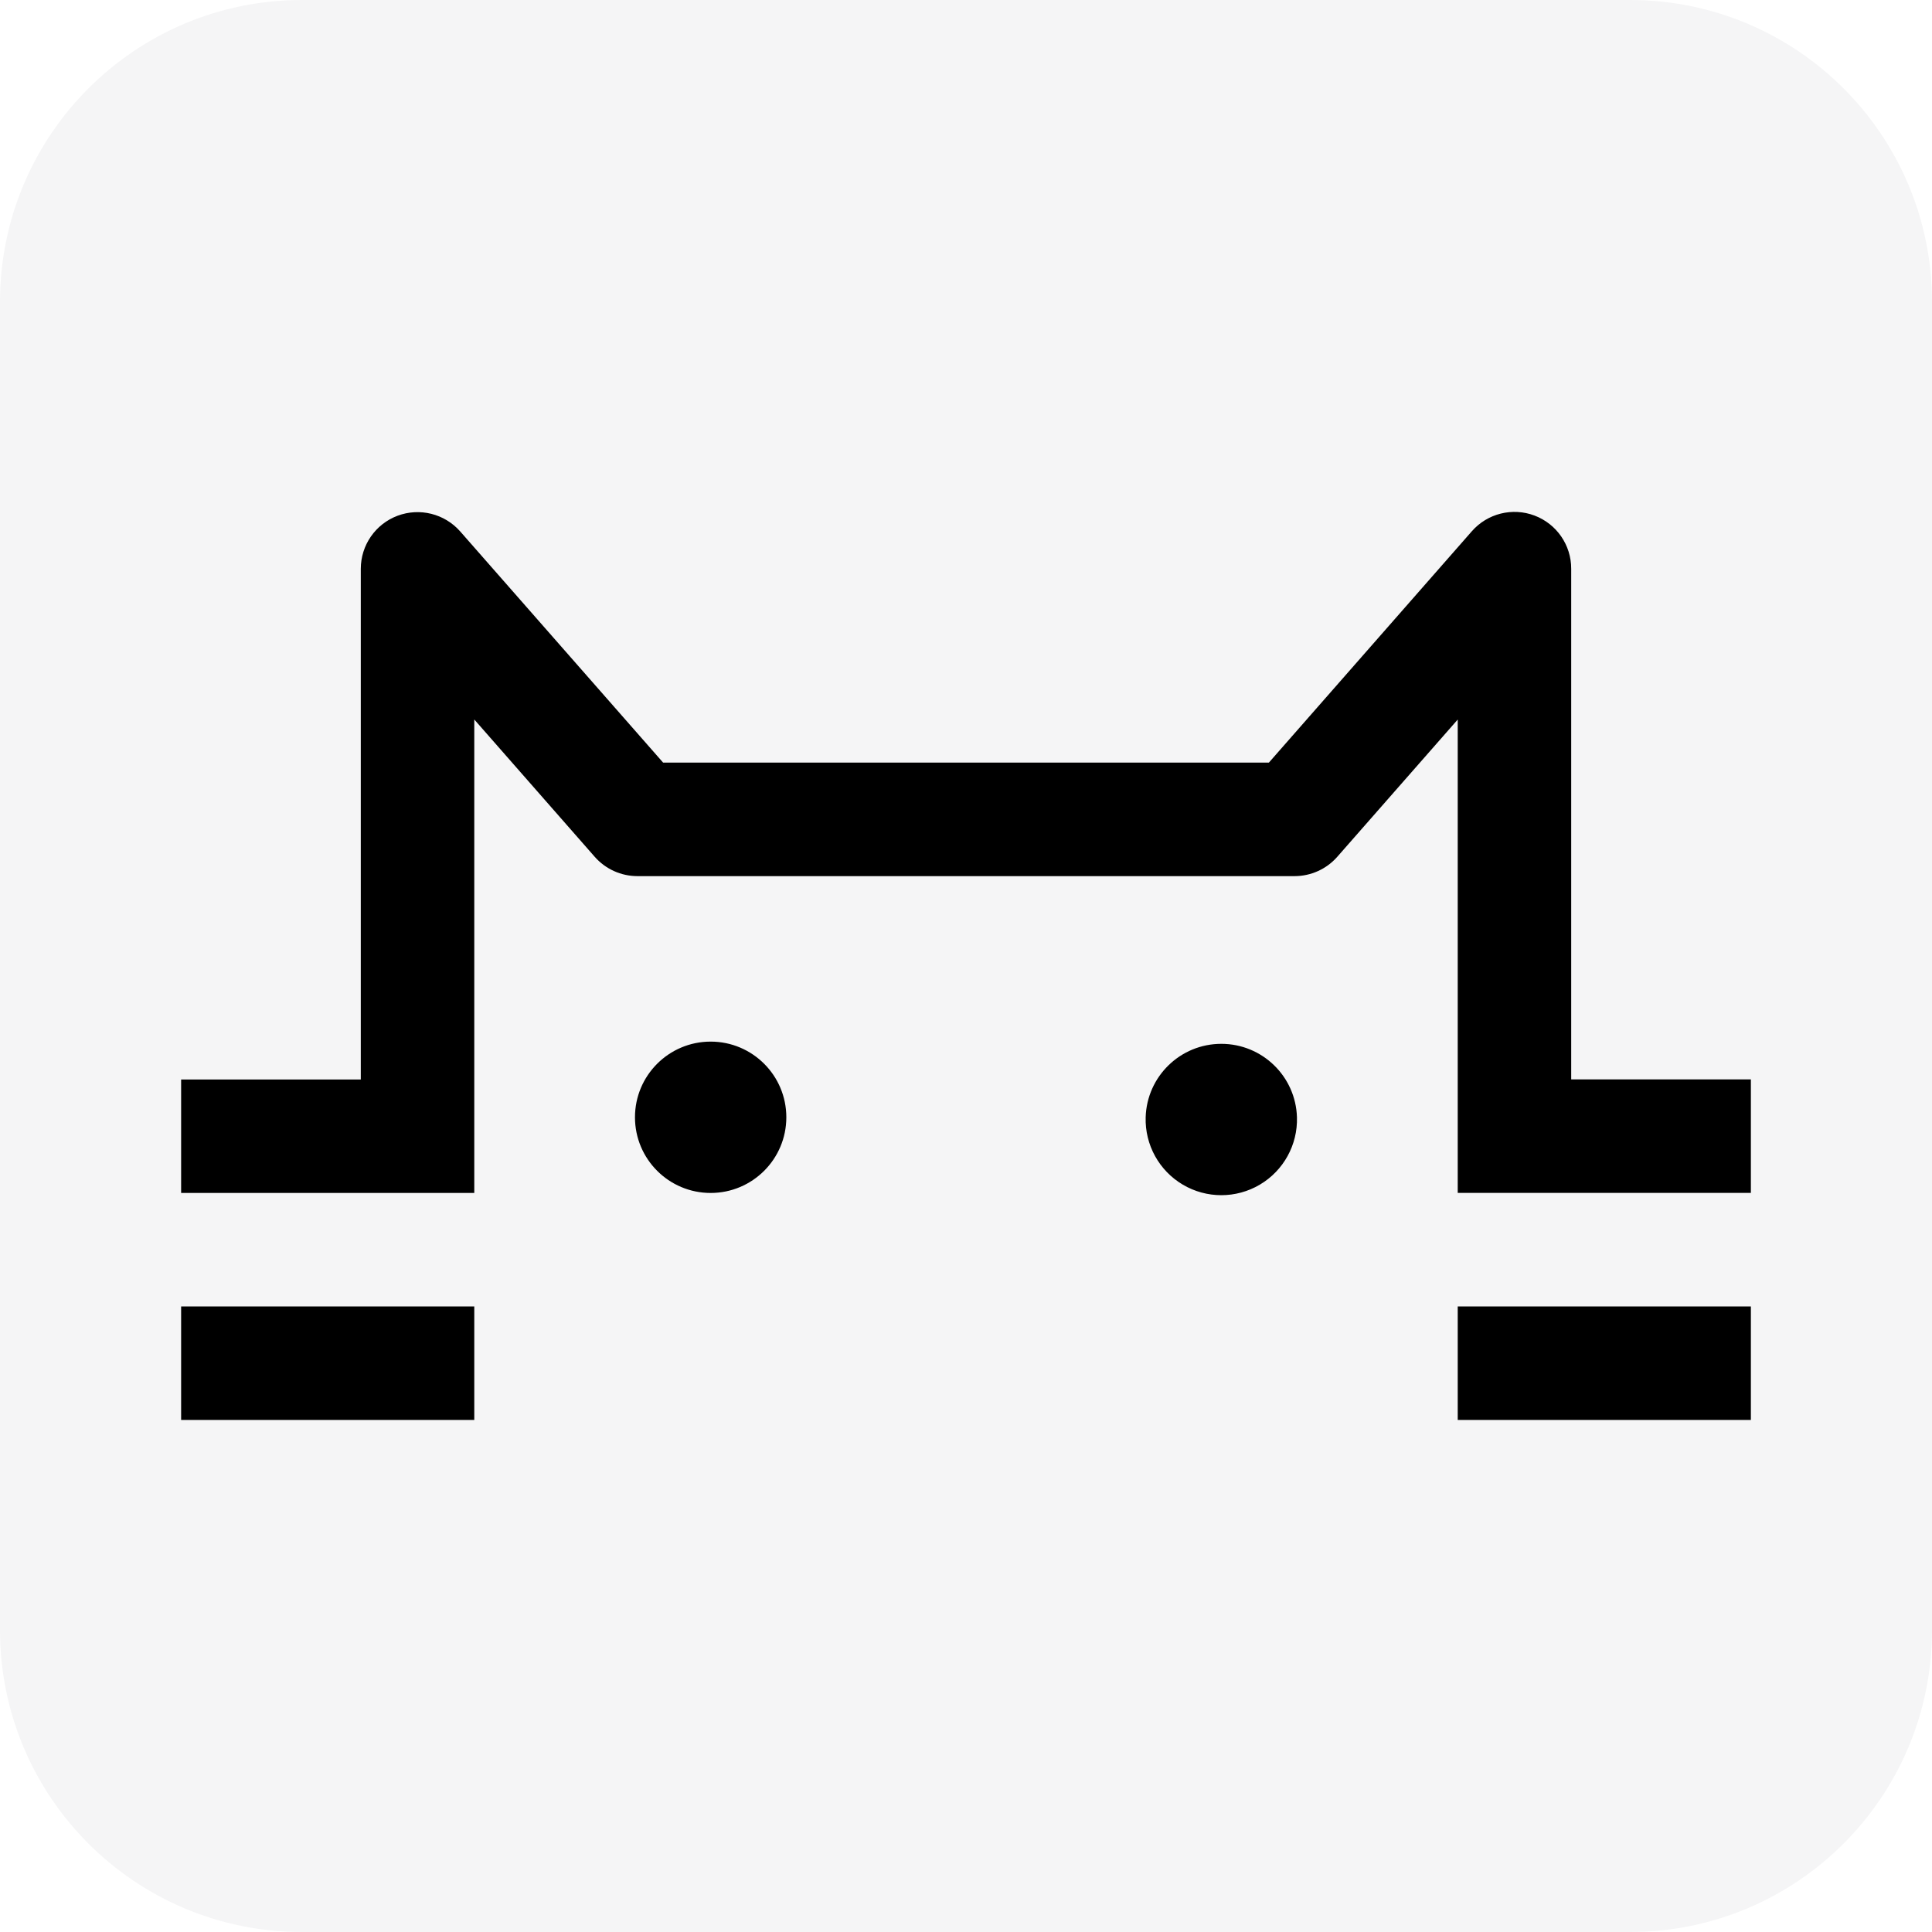
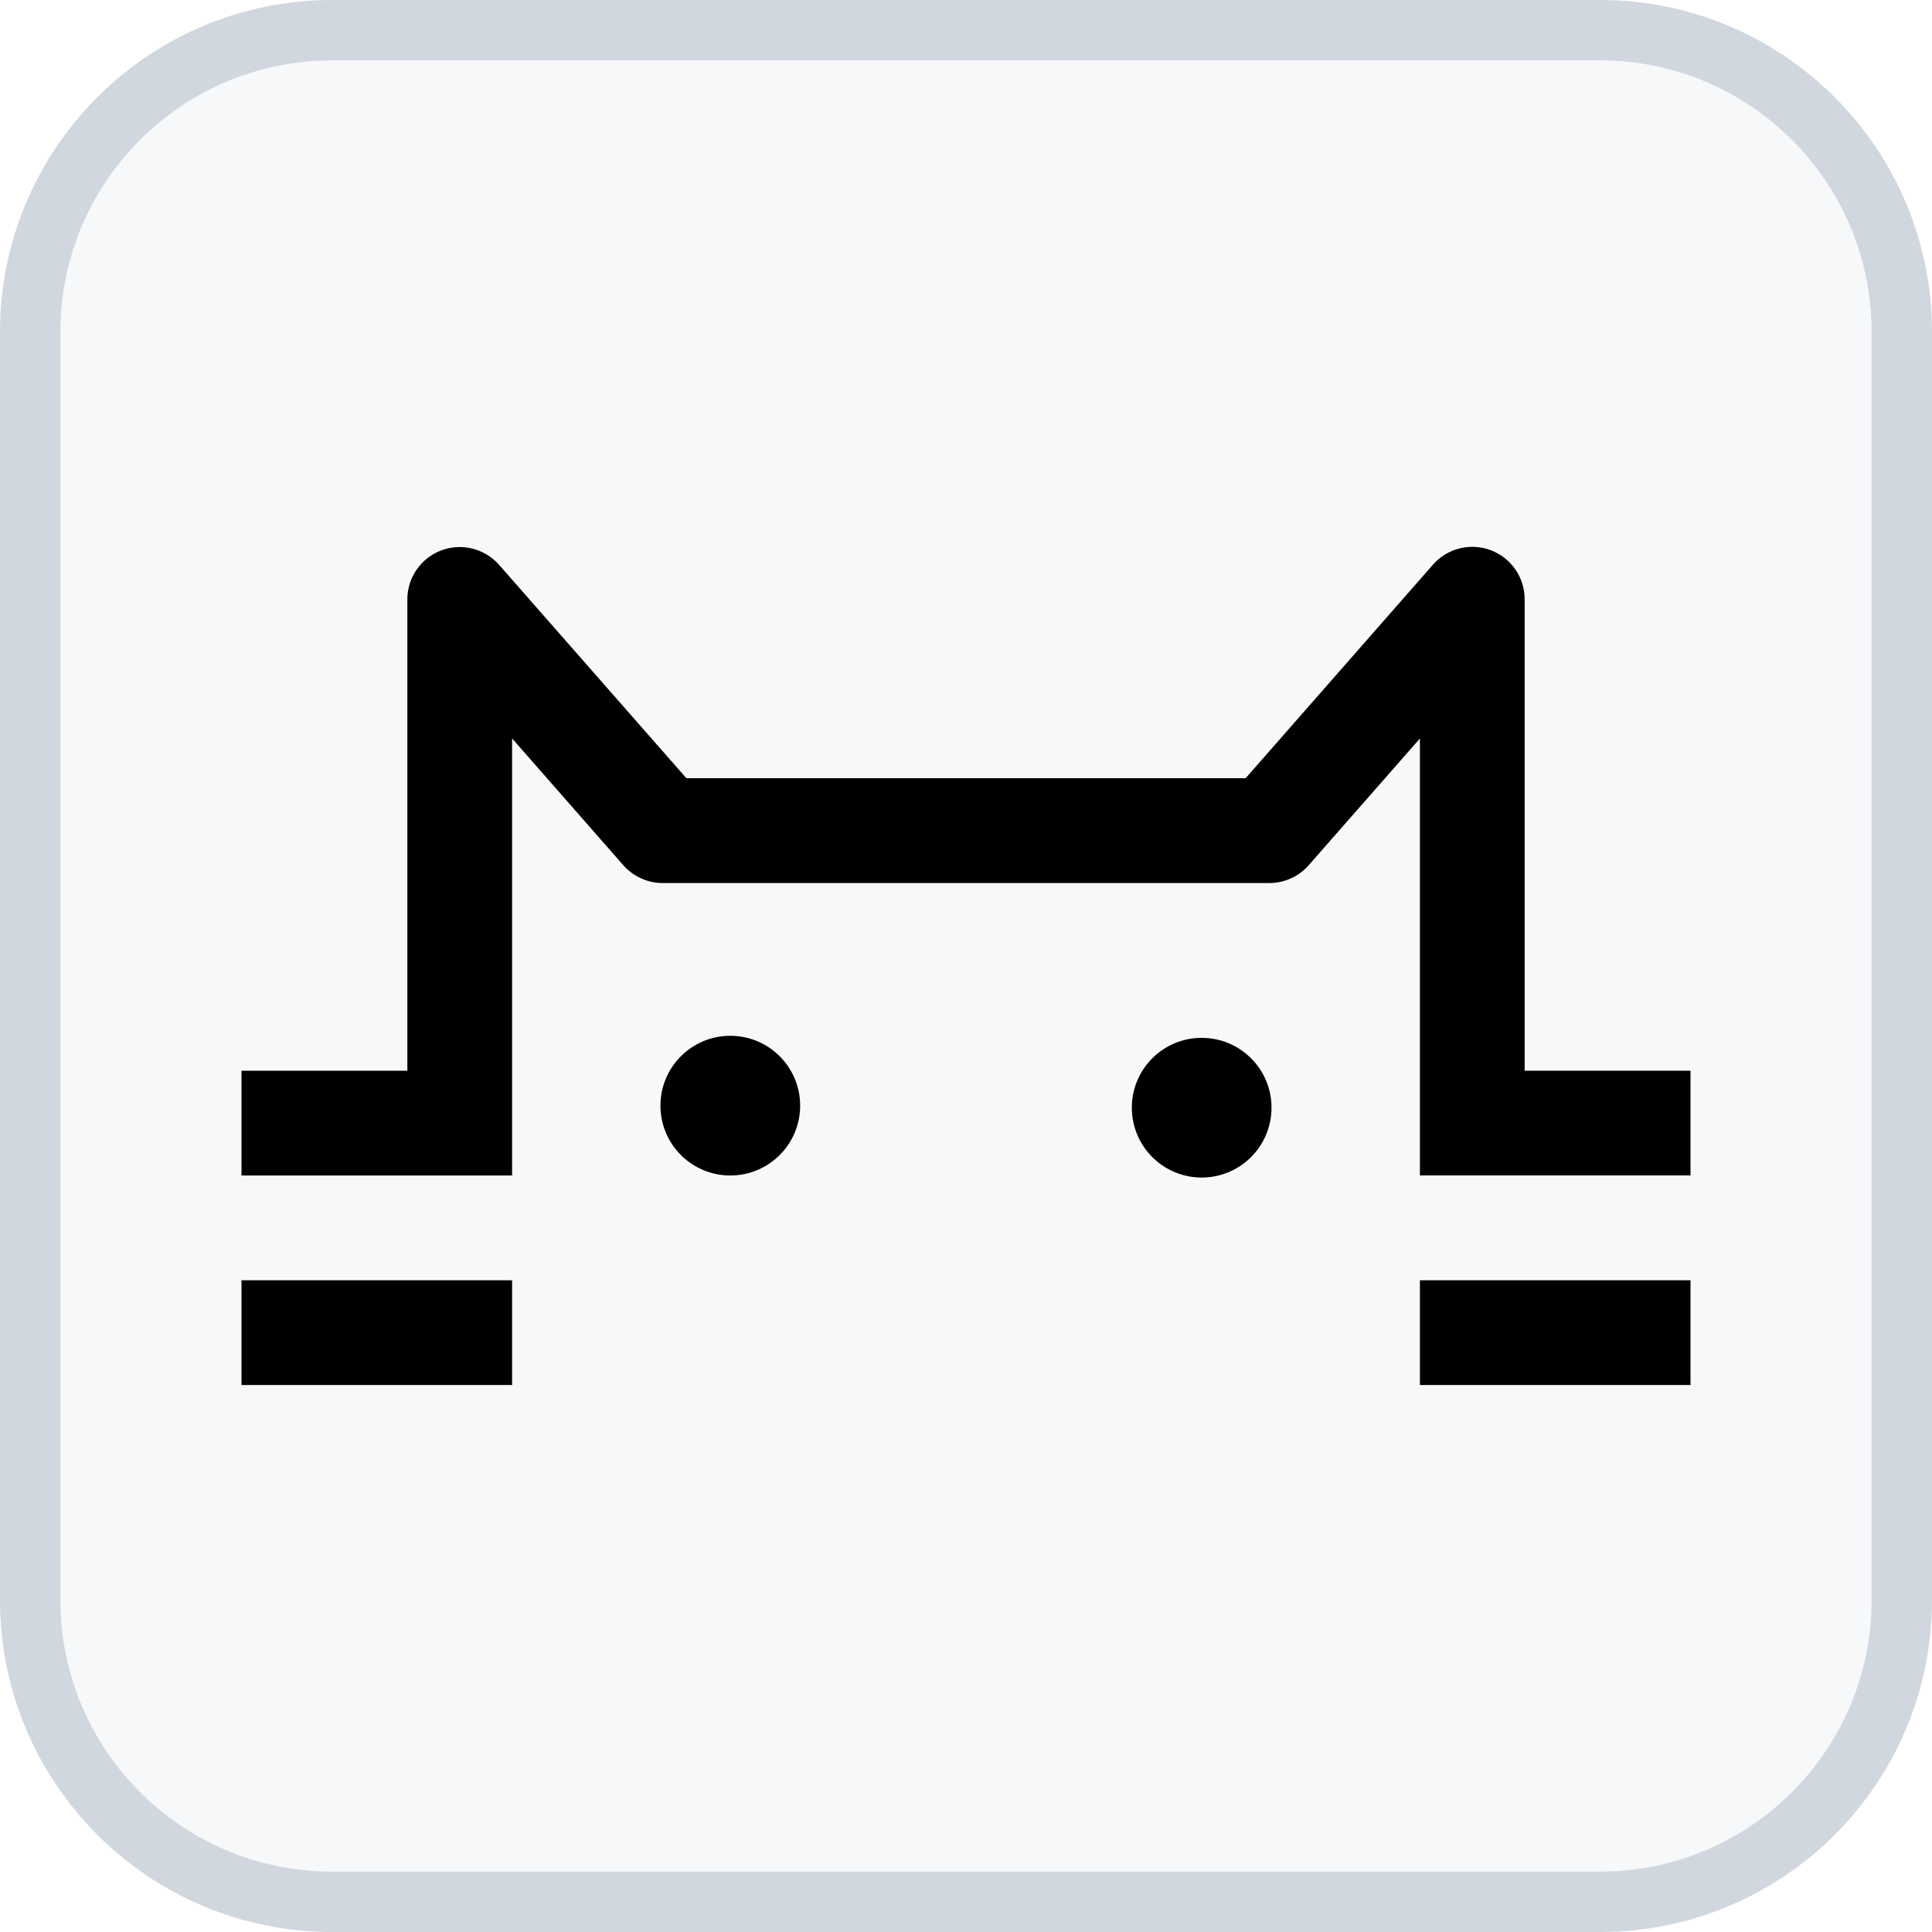
<svg xmlns="http://www.w3.org/2000/svg" width="32" height="32" viewBox="0 0 32 32" fill="none">
-   <rect width="32" height="32" rx="5" fill="#f5f5f6" />
-   <svg role="img" viewBox="0 0 24 24" fill="#000000" width="26" height="26" x="3" y="3">
+   <rect x=".5" y=".5" width="31" height="31" rx="5" fill="#f6f8fa" stroke="#d0d7de" />
+   <svg role="img" viewBox="0 0 24 24" fill="#000000" width="24" height="24" x="4" y="4" color="#24292f">
    <path d="M3.309 5.116a.87.87 0 0 1 .958.24L7.369 8.89h9.262l3.102-3.536a.867.867 0 0 1 1.52.573v7.807H24v1.735h-4.482V8.232l-1.842 2.099a.87.87 0 0 1-.652.295H6.976a.87.87 0 0 1-.652-.295l-1.842-2.1v7.239H0v-1.735h2.747V5.928c0-.362.224-.685.562-.812m16.209 12.089H24v1.735h-4.482zM0 17.205h4.482v1.735H0zm9.253-2.892a1.157 1.157 0 1 1-2.314 0 1.157 1.157 0 0 1 2.314 0m7.807 0a1.157 1.157 0 1 1-2.313 0 1.157 1.157 0 0 1 2.313 0" />
  </svg>
</svg>
